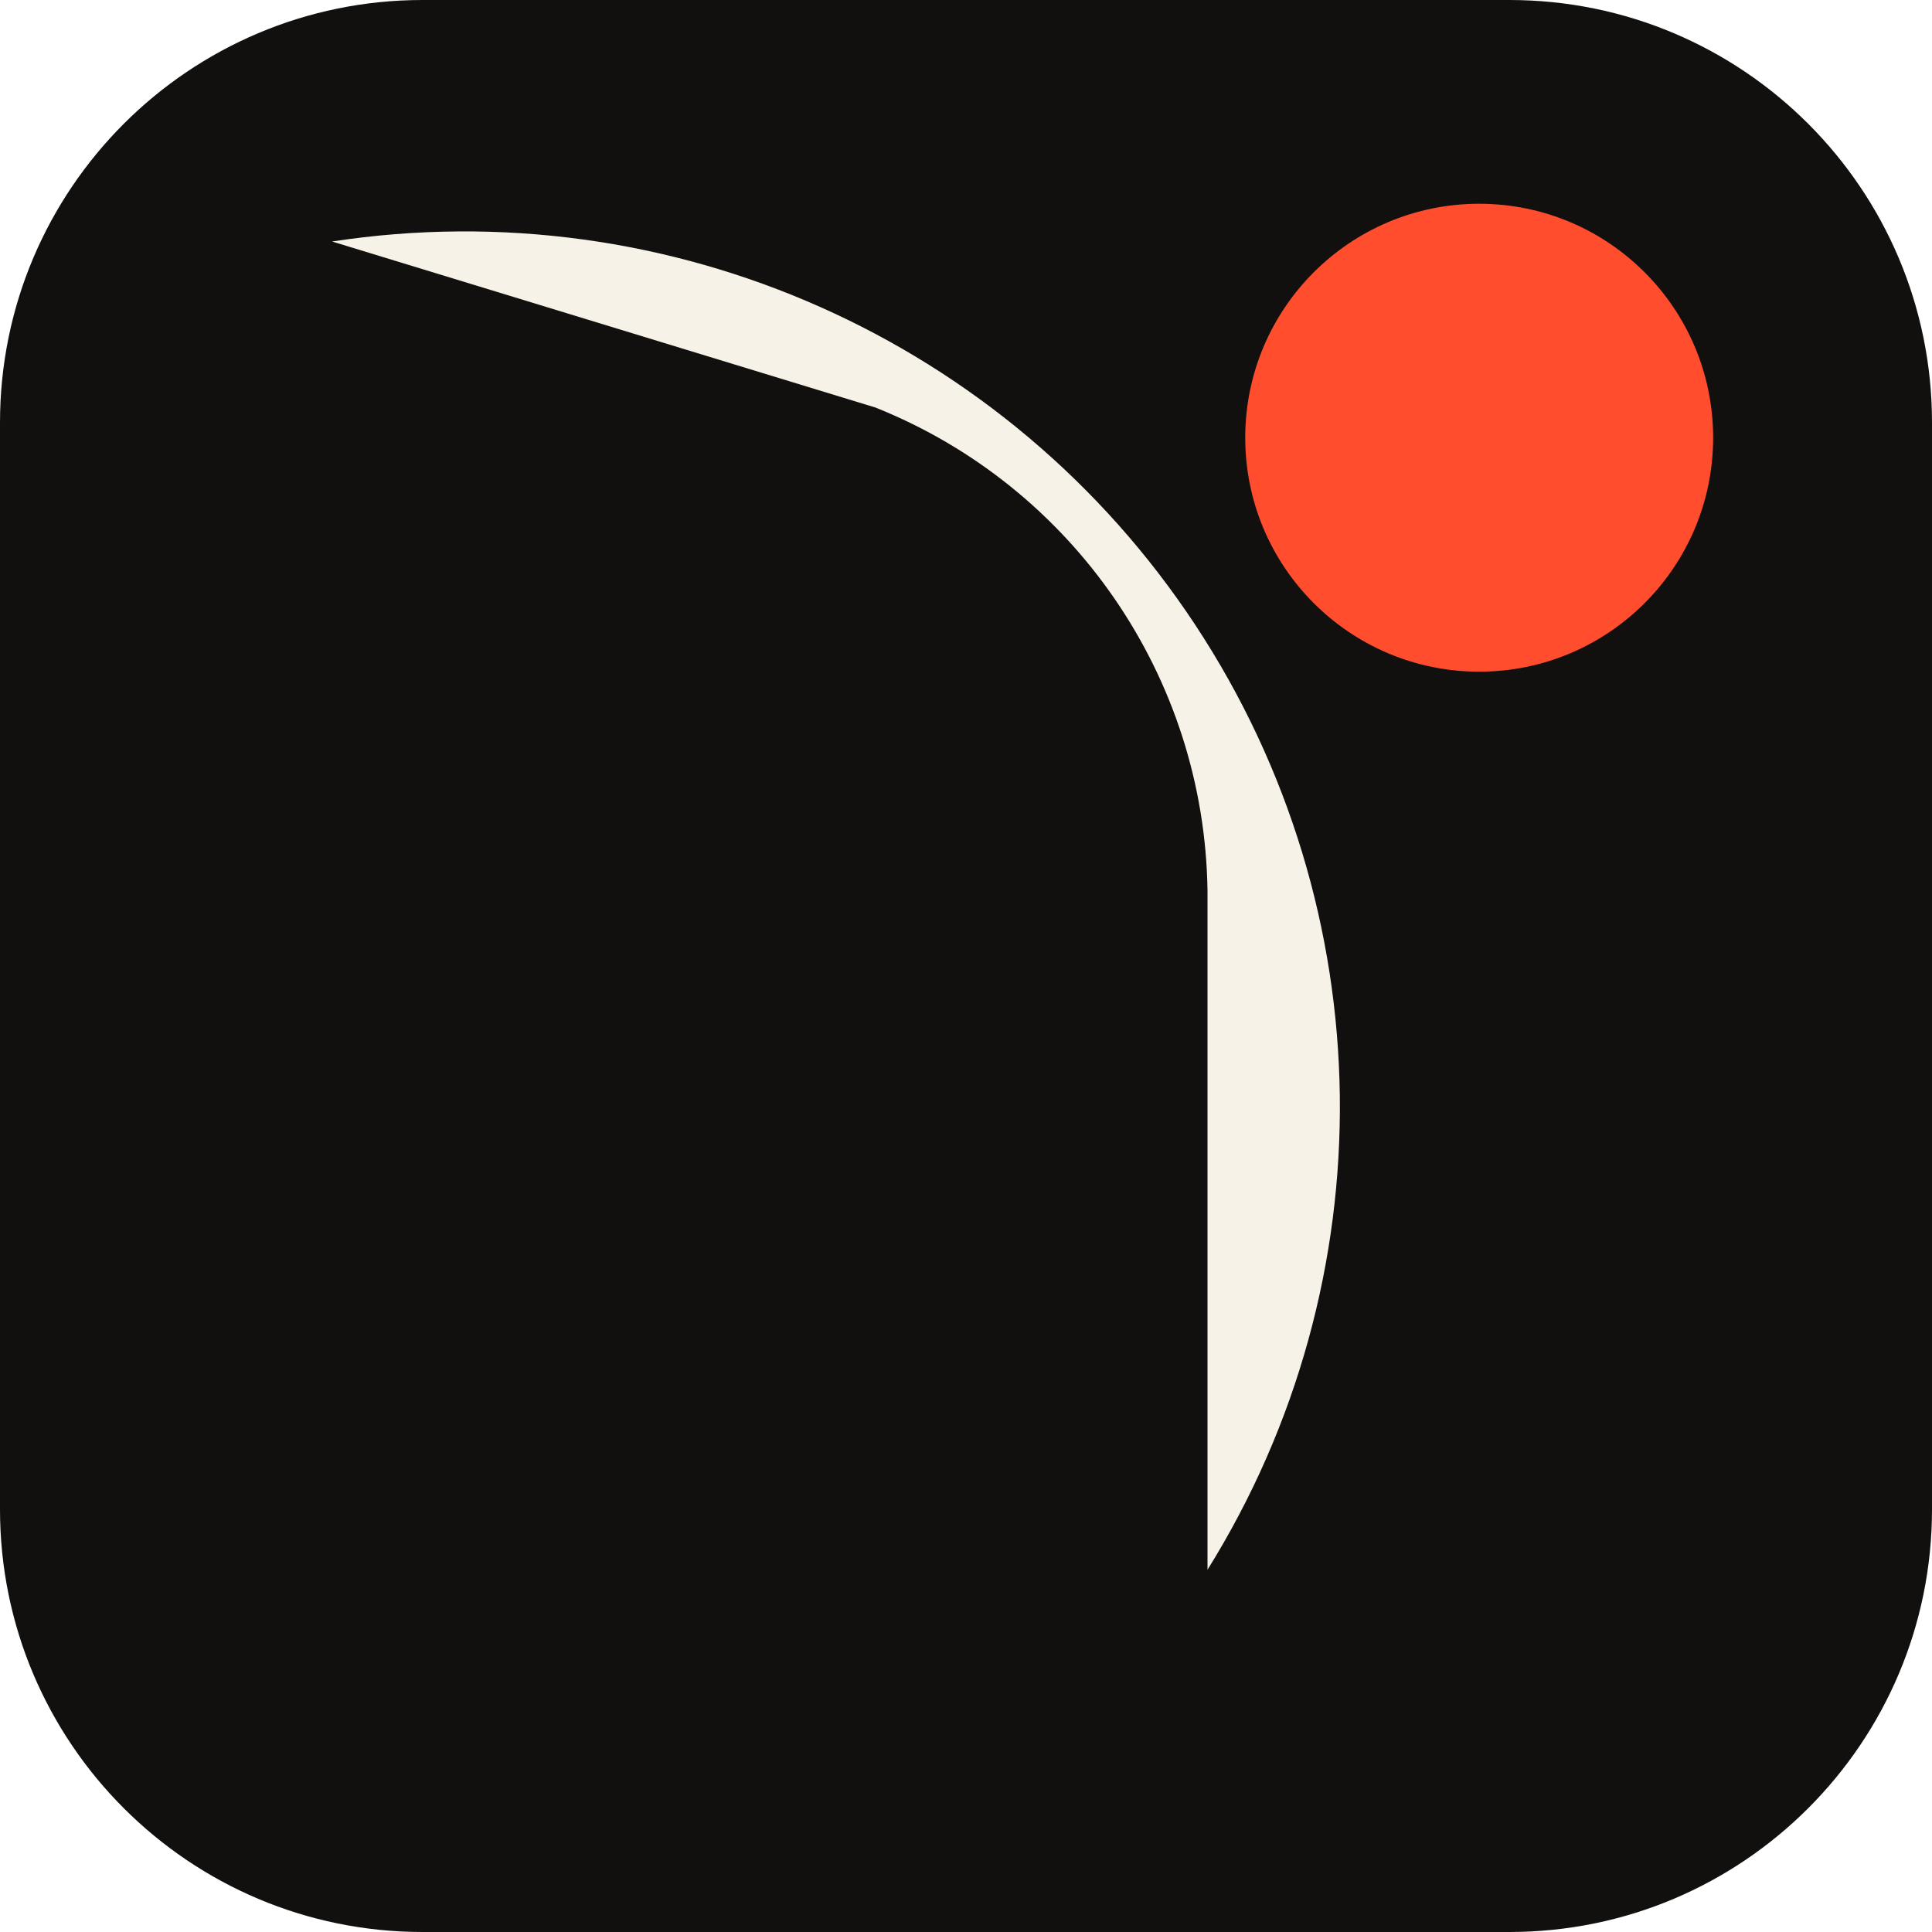
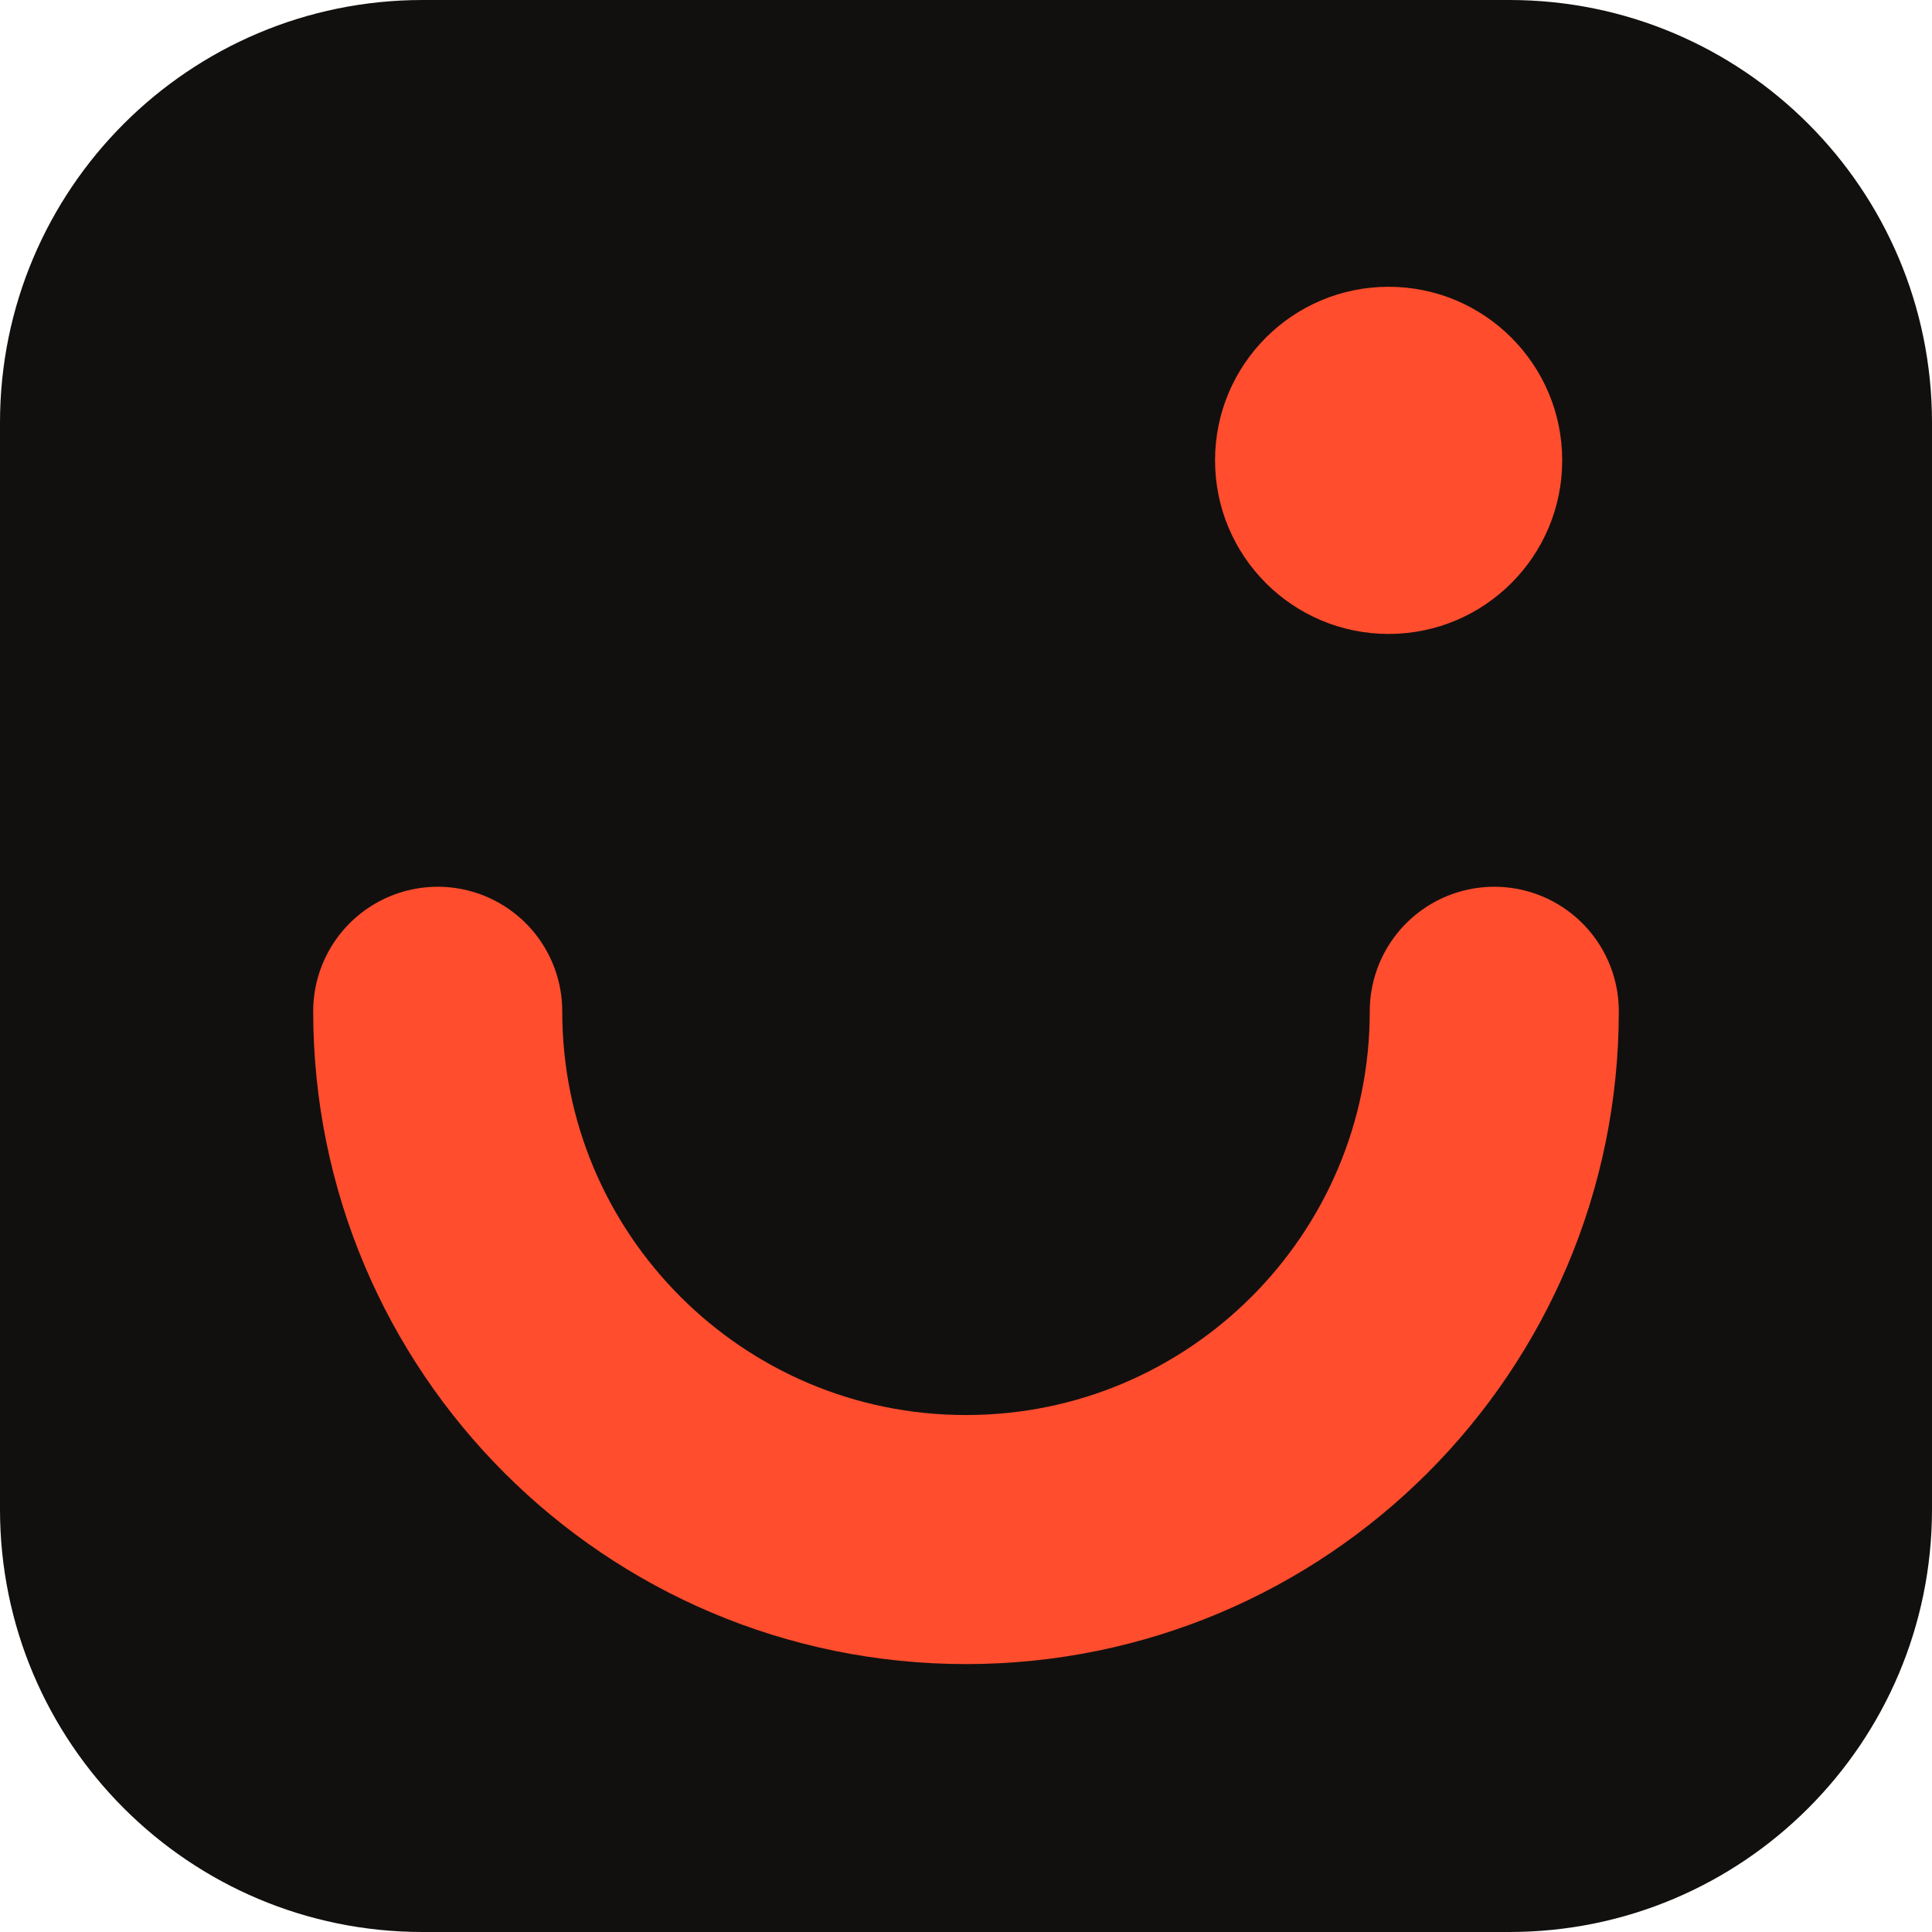
<svg xmlns="http://www.w3.org/2000/svg" viewBox="0 0 512 512">
  <rect width="512" height="512" rx="112" fill="#12100E" />
-   <path d="M88 64 A232 232 0 0 1 320 416 L320 236 A140 140 0 0 0 232 108 Z" fill="#F7F2E8" />
-   <circle cx="392" cy="116" r="62" fill="#FF4D2E" />
+   <path d="M116 268 A 140 140 0 0 0 396 268" stroke="#FF4D2E" stroke-width="66" stroke-linecap="round" fill="none" />
+   <circle cx="368" cy="122" r="46" fill="#FF4D2E" />
</svg>
